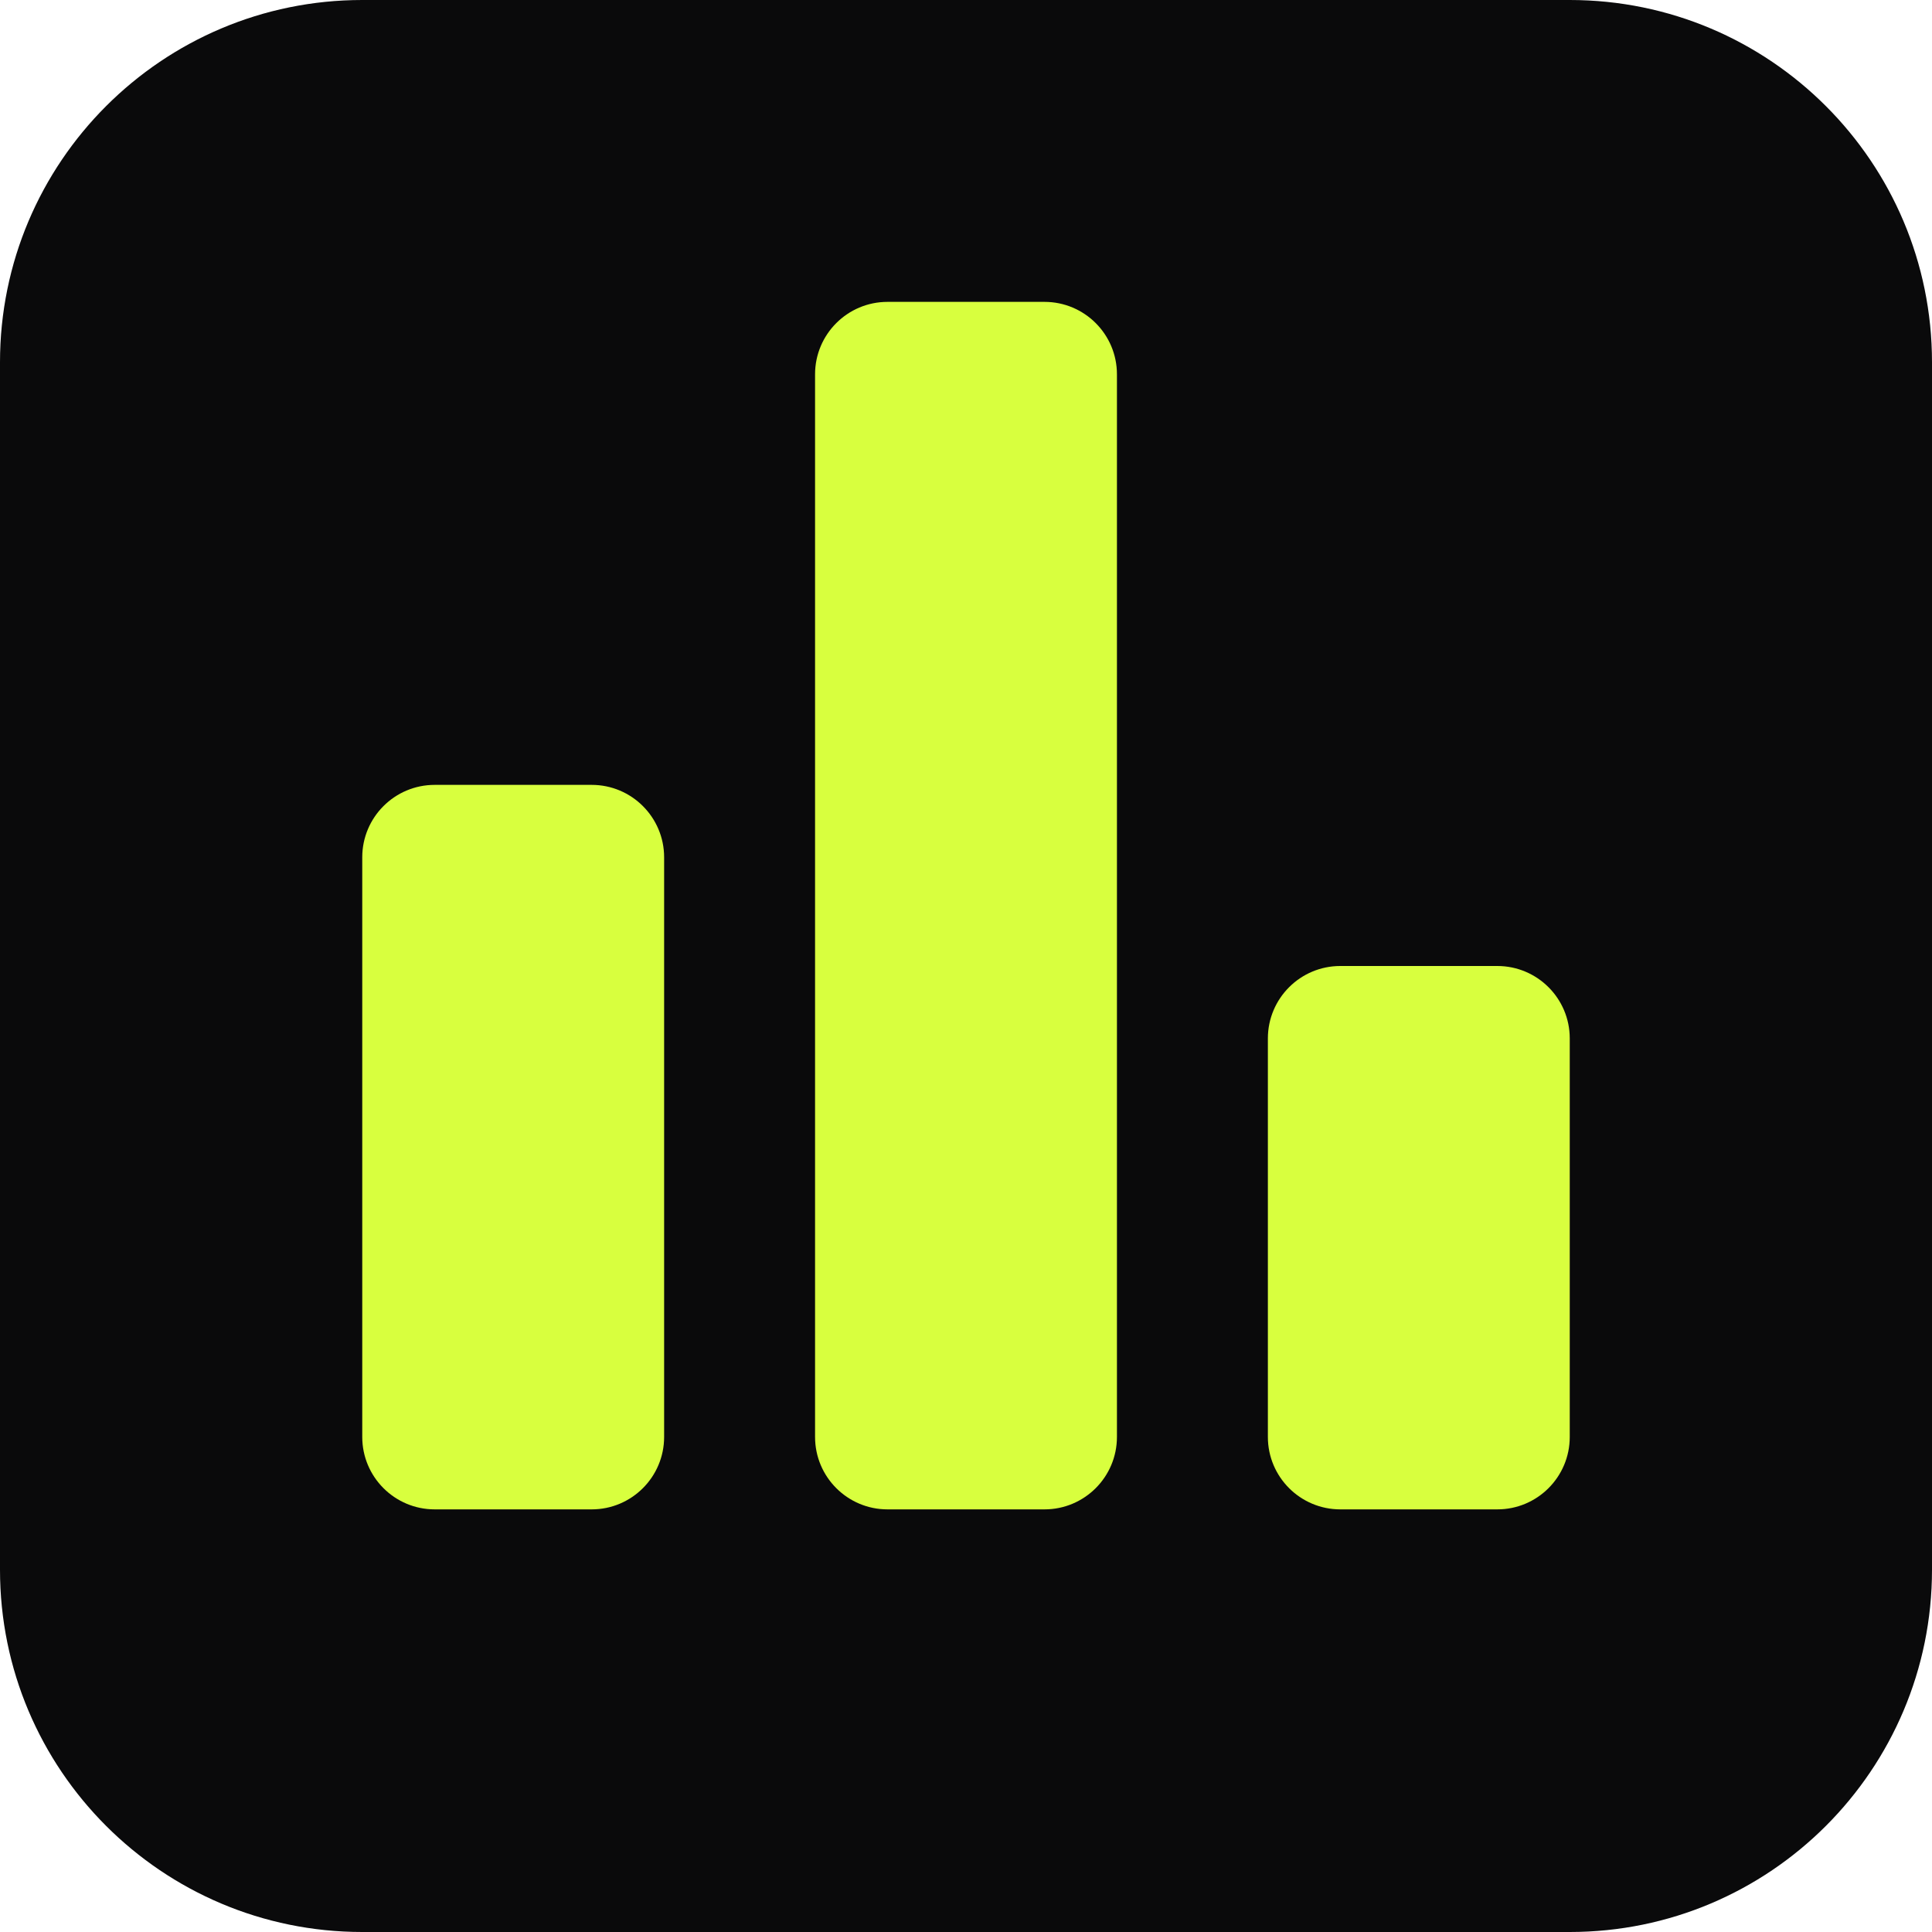
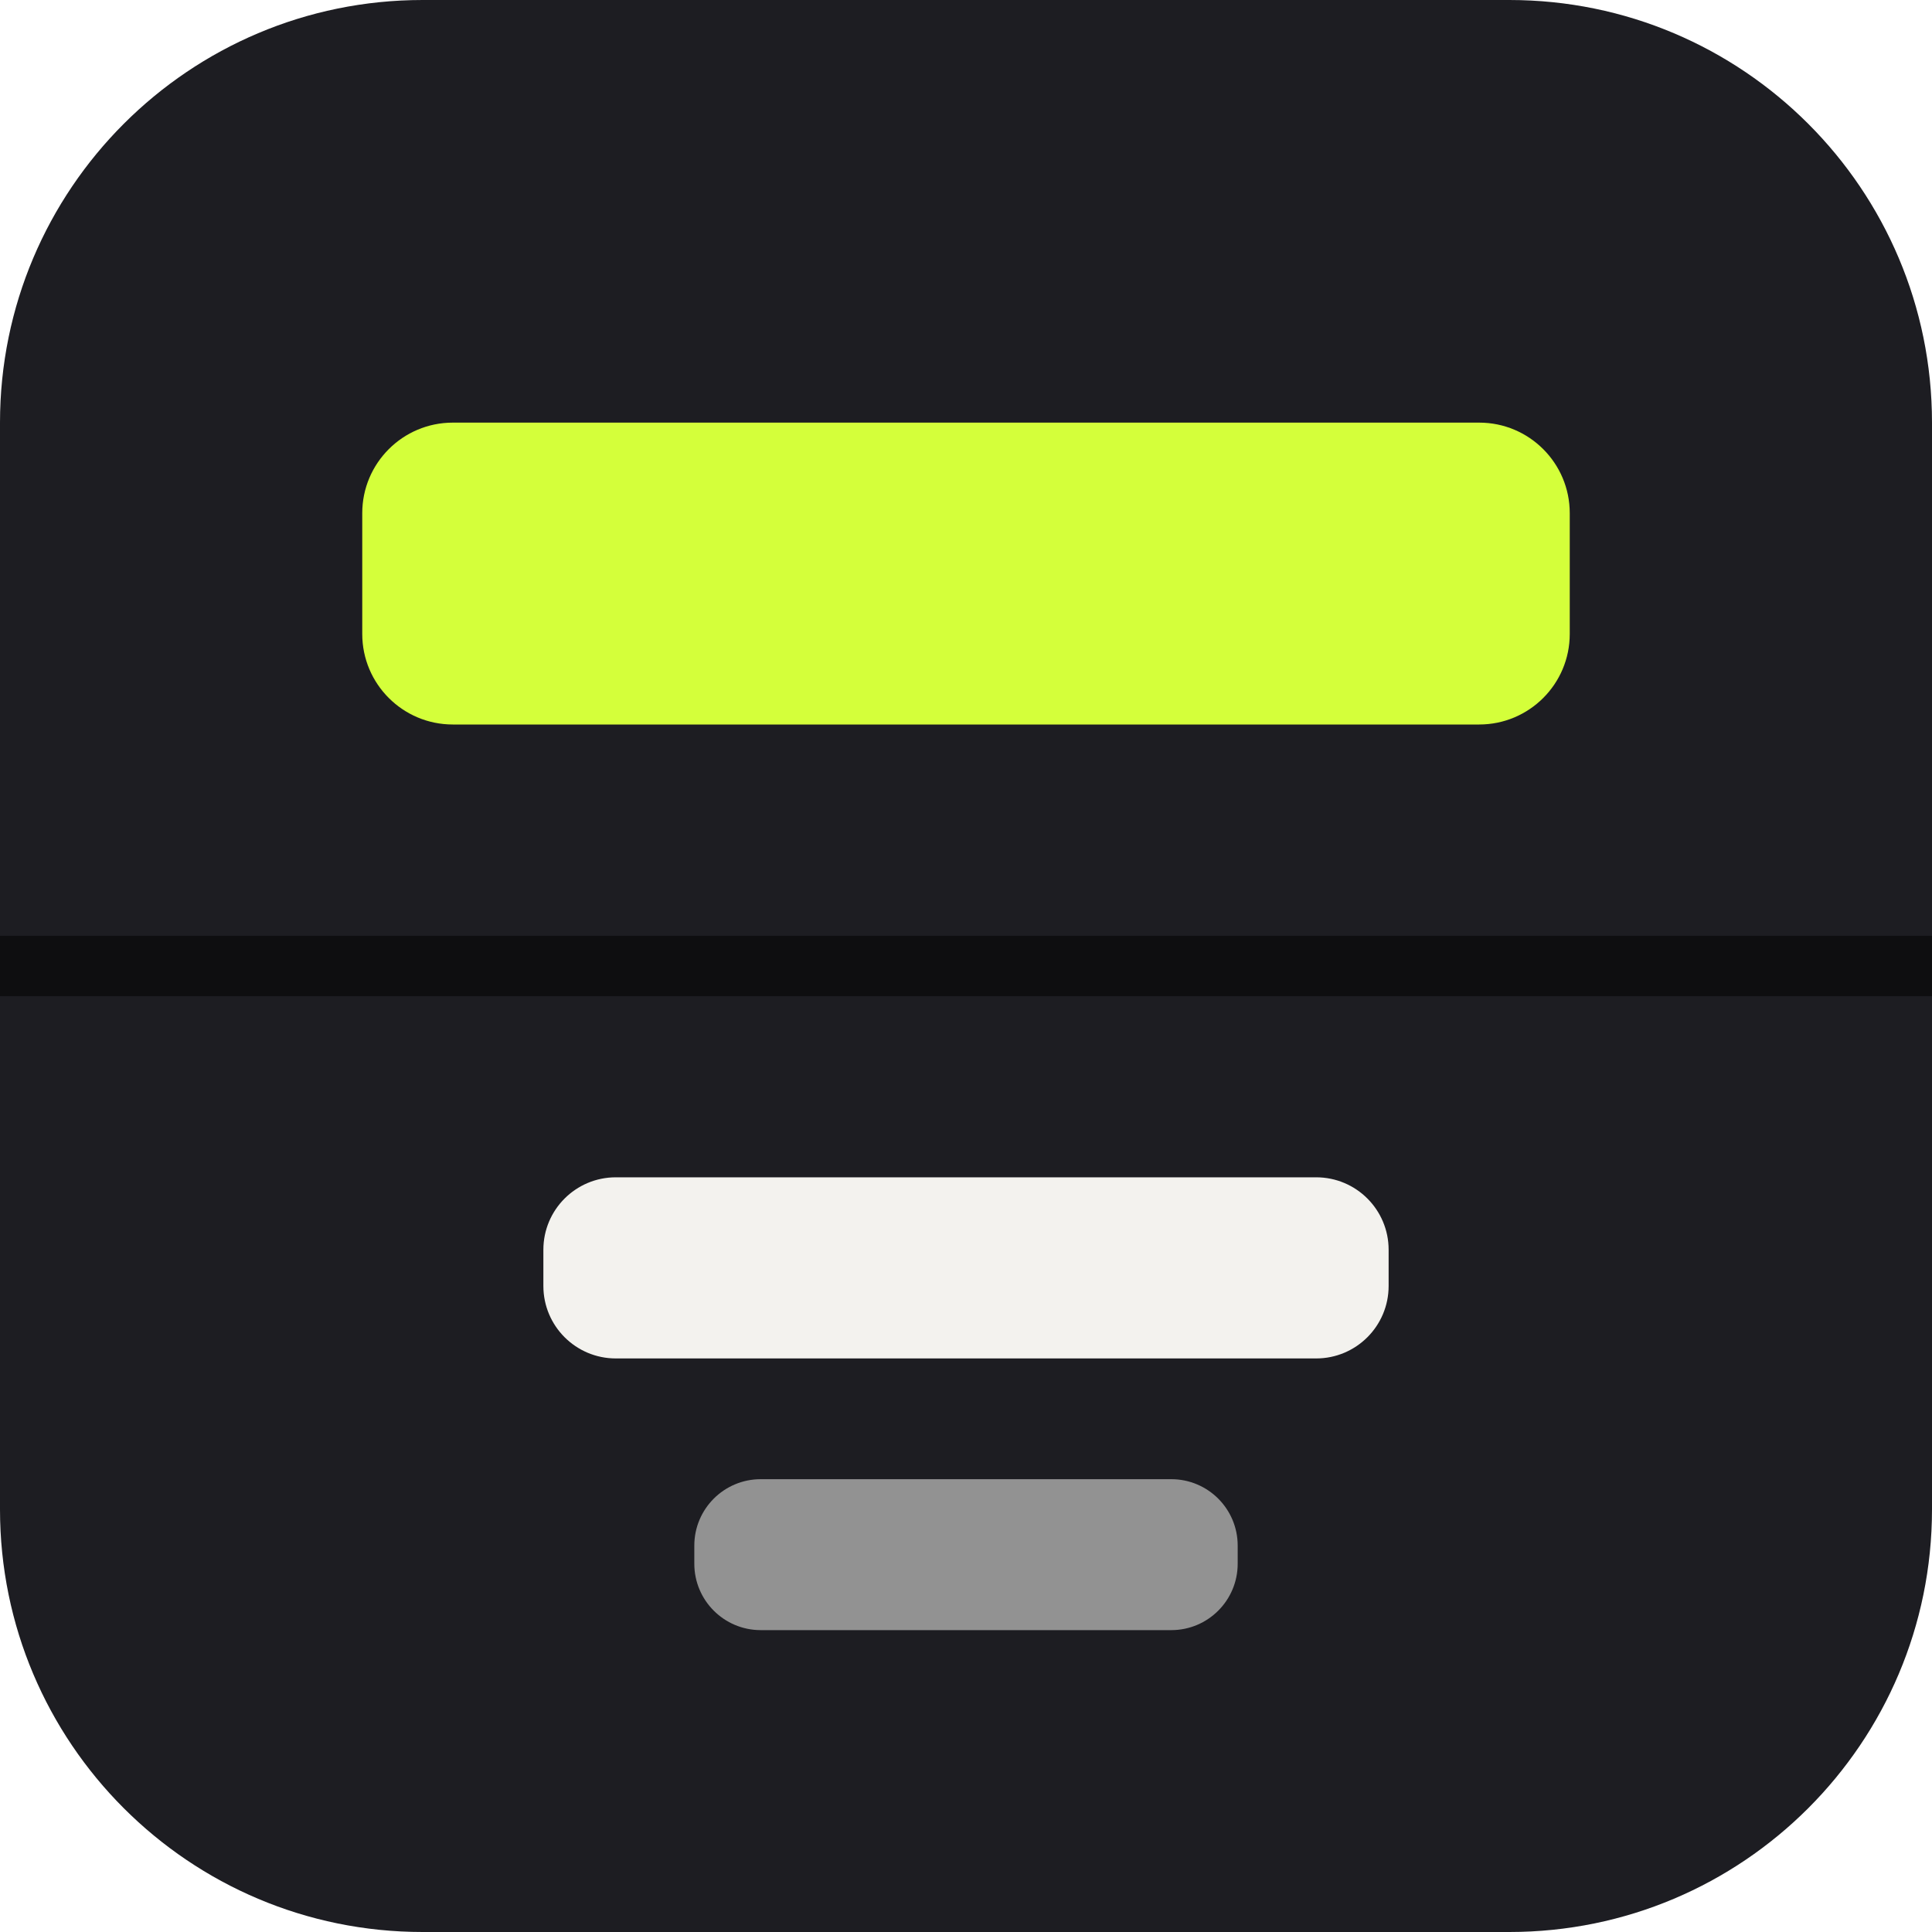
<svg xmlns="http://www.w3.org/2000/svg" width="32" height="32" viewBox="0 0 32 32">
-   <rect width="32" height="32" rx="6" fill="#0a0a0b" />
-   <g fill="#d8ff3e">
-     <rect x="6" y="13" width="5" height="12" rx="1.2" />
-     <rect x="13.5" y="5" width="5" height="20" rx="1.2" />
-     <rect x="21" y="16" width="5" height="9" rx="1.2" />
-   </g>
+   <rect width="32" height="32" rx="7" fill="#1d1d22" />
+   <rect x="6" y="7" width="20" height="5" rx="1.5" fill="#d4ff3a" />
+   <rect y="15.5" width="32" height="1" fill="#0e0e10" />
+   <rect x="9" y="19.5" width="14" height="3" rx="1.2" fill="#f3f2ee" />
+   <rect x="11.5" y="24.5" width="9" height="2.5" rx="1.1" fill="#f3f2ee" opacity="0.55" />
</svg>
